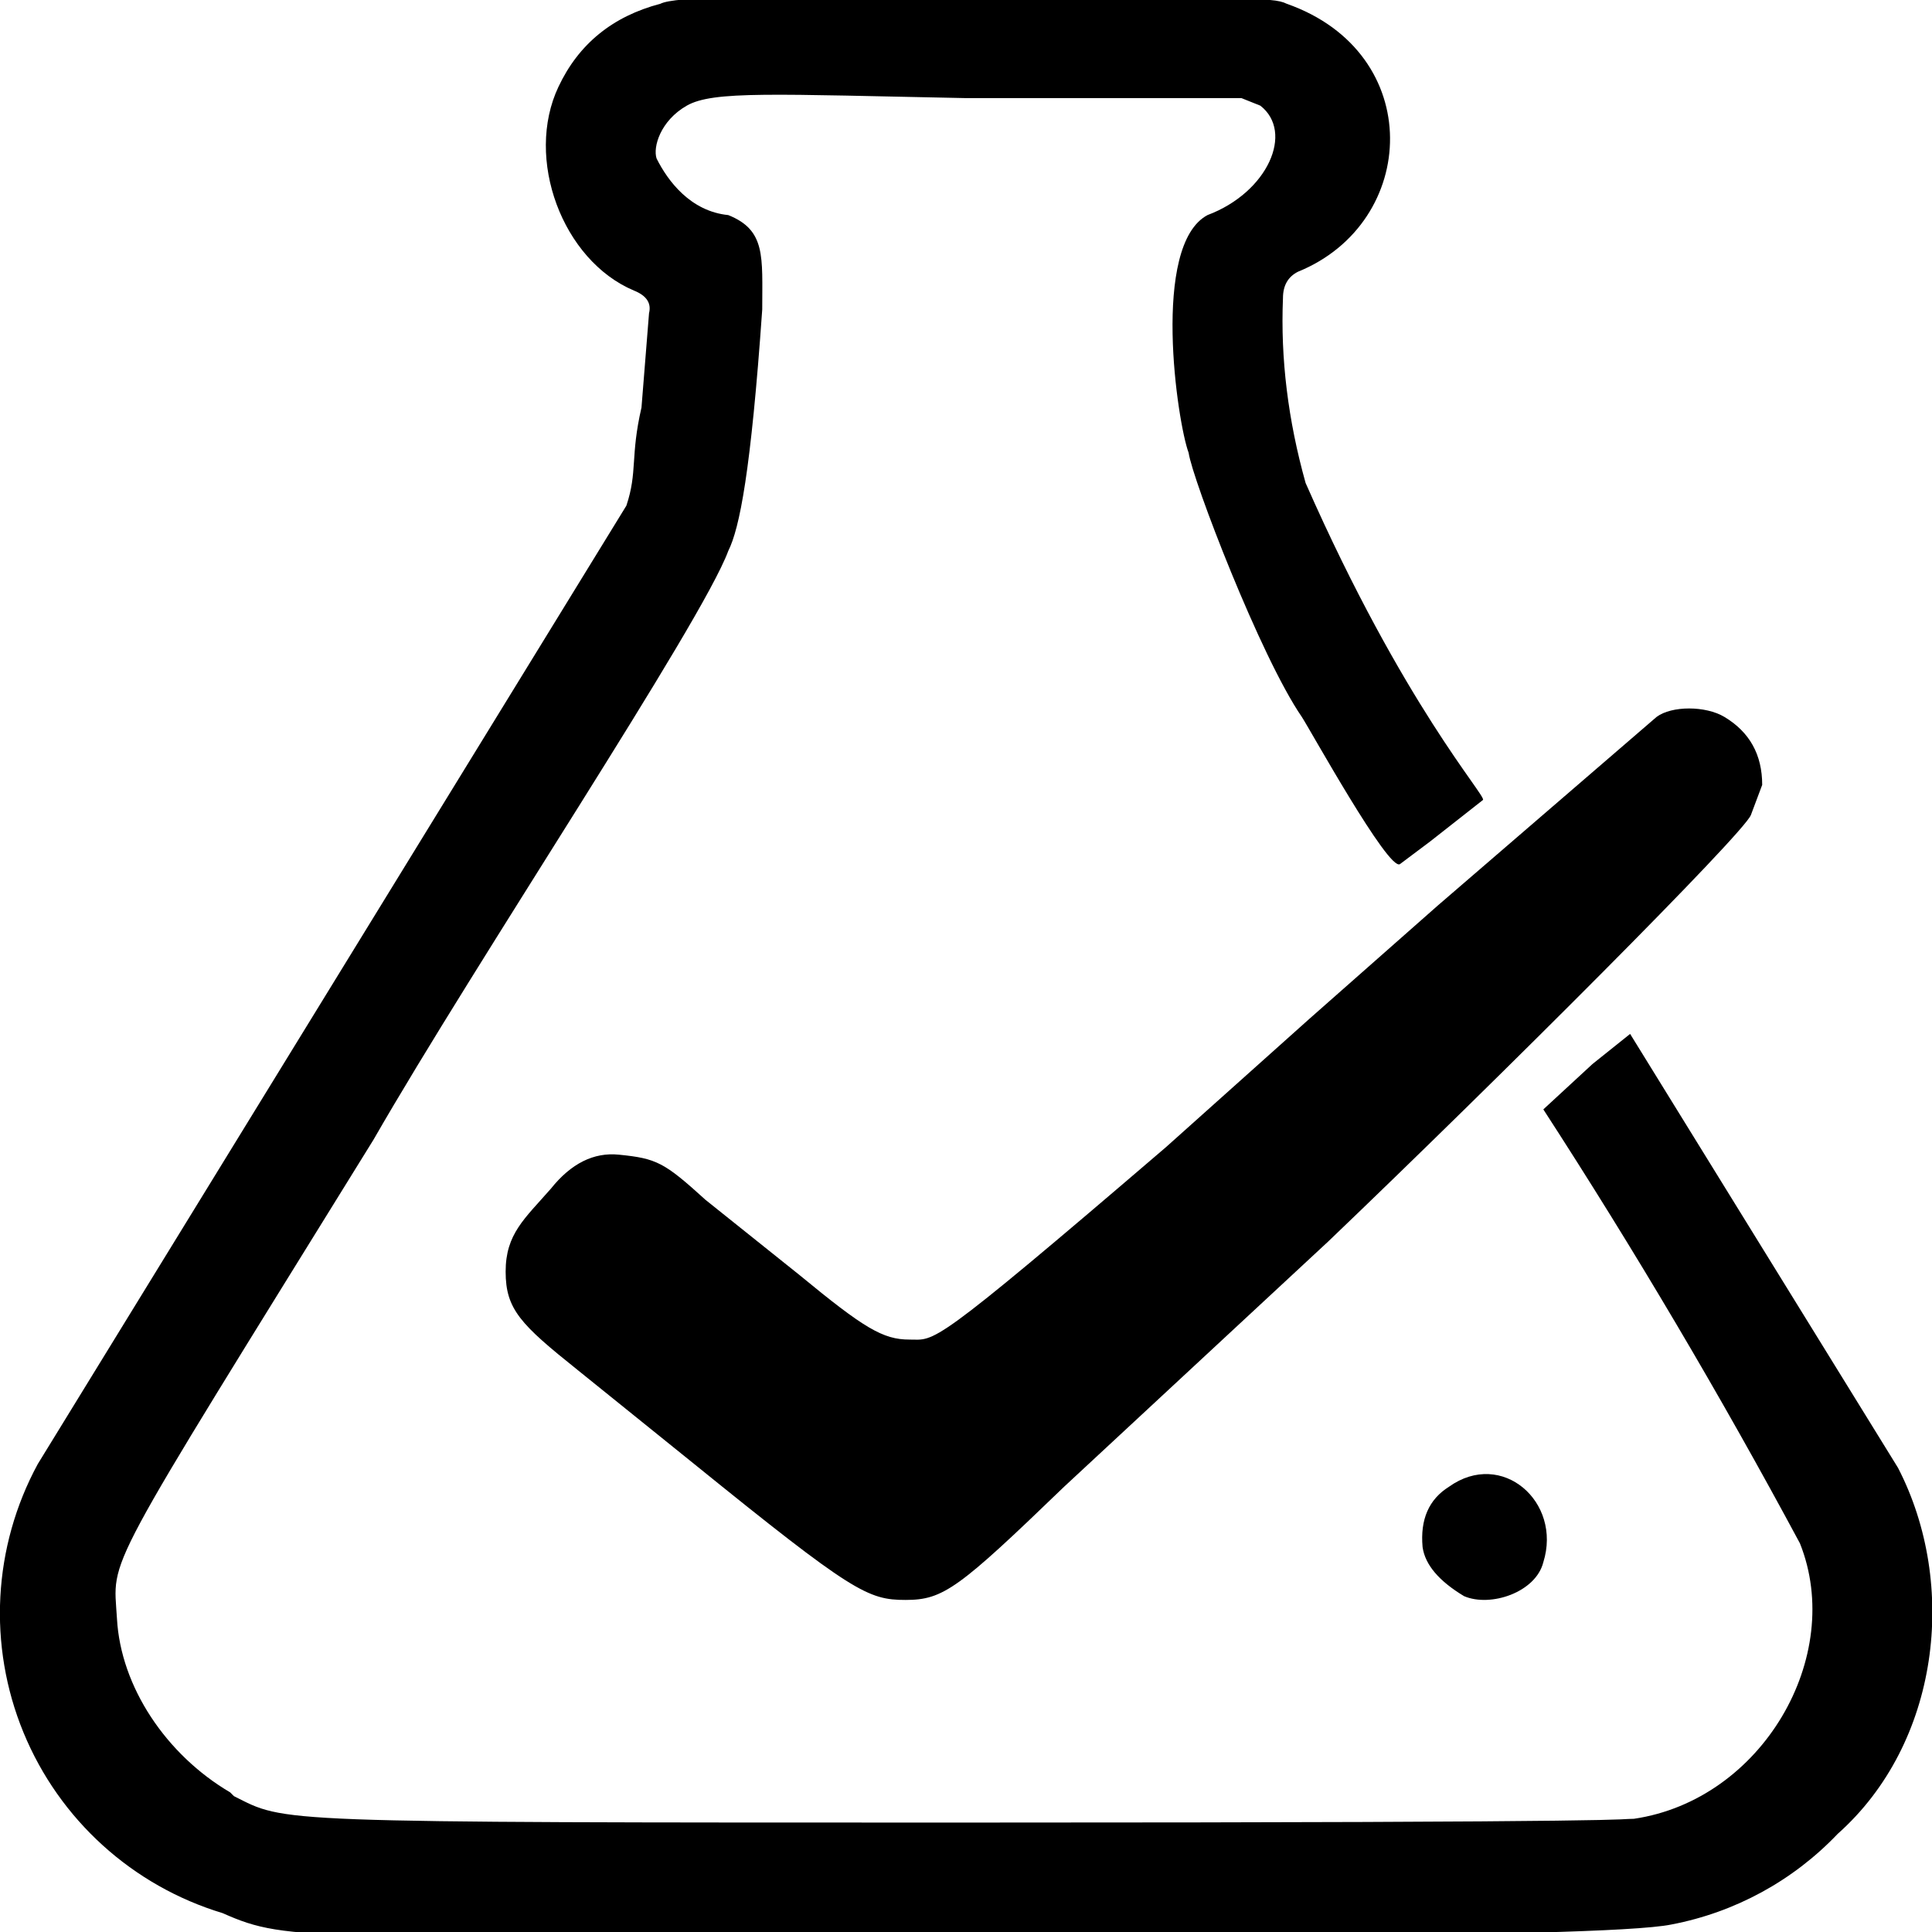
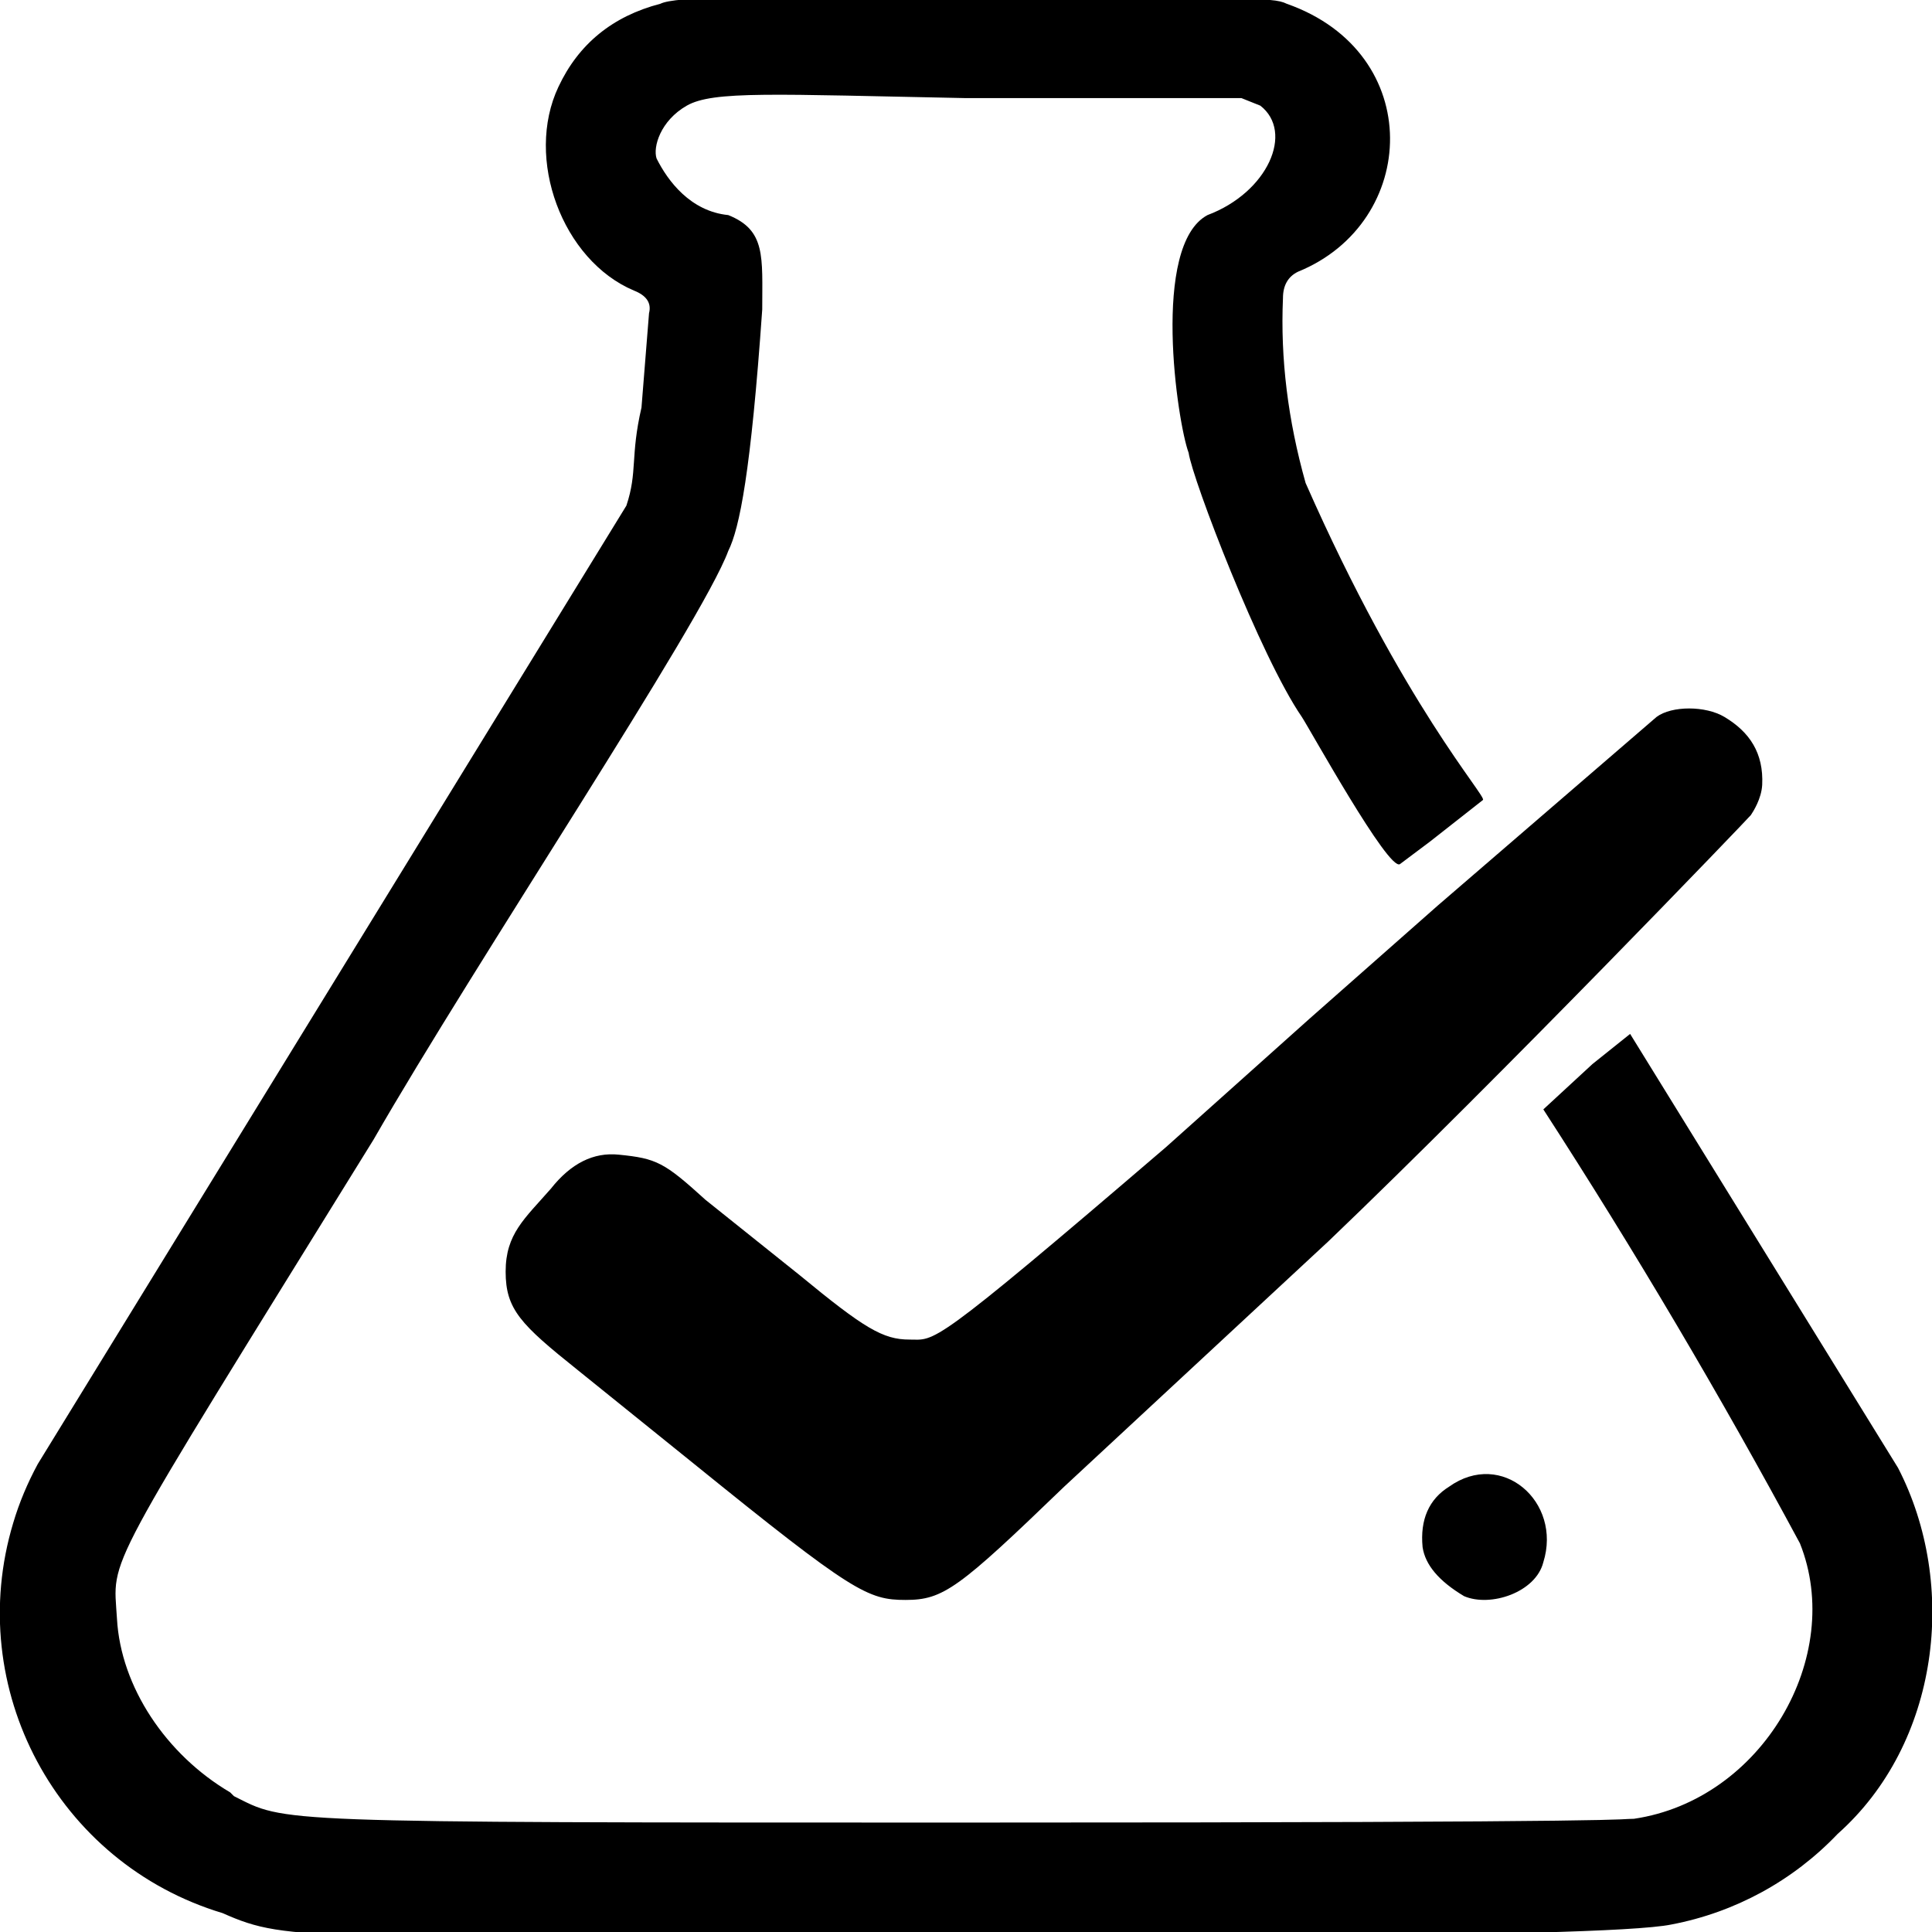
- <svg xmlns="http://www.w3.org/2000/svg" width="512" height="512" viewBox="0 0 512 512">
+ <svg xmlns="http://www.w3.org/2000/svg" id="_图层_1" data-name="图层_1" version="1.1" viewBox="0 0 512 512">
  <defs>
-     <style>.st0{fill-rule:evenodd}</style>
+     <style>
+       .st0 {
+         fill-rule: evenodd;
+       }
+     </style>
  </defs>
-   <path d="M341 1c37 13 35 58 3 71q-4 2-4 7-1 24 6 49c26 59 48 83 47 84l-14 11-8 6c-3 2-24-36-26-39-11-16-29-63-30-70-3-8-10-55 5-63 16-6 23-22 14-29l-5-2h-73c-51-1-67-2-74 2s-9 11-8 14c3 6 9 14 19 15 10 4 9 11 9 25-3 43-6 58-9 64-7 19-67 109-94 156-73 118-69 110-68 127 1 18 13 36 30 46l1 1c14 7 8 7 194 7s172-1 177-1c34-5 56-43 44-73a1626 1626 0 0 0-68-115l13-12 10-8 71 115c16 31 11 73-16 97a82 82 0 0 1-44 24c-19 4-178 3-178 3-184 0-188 2-206-6a83 83 0 0 1-49-119l156-254c3-9 1-13 4-26l2-25q1-4-4-6c-19-8-29-35-20-54q8-17 27-22c4-2 24-2 83-2 72 1 79 0 83 2" class="st0" />
-   <path d="M409 414c-2 8-14 12-21 9q-10-6-11-13-1-11 7-16c14-10 30 4 25 20m48-224q10 6 10 18l-3 8c-2 5-66 69-112 113l-70 65c-28 27-32 30-42 30s-14-2-56-36l-31-25c-15-12-19-16-19-26s5-14 12-22q8-10 18-9c10 1 12 2 23 12l25 20c17 14 22 17 29 17s5 3 68-51l38-34 34-30 58-50c4-3 13-3 18 0" class="st0" />
+   <path class="st0" d="M341,1c37,13,35,58,3,71-2.7,1.3-4,3.7-4,7-.7,16,1.3,32.3,6,49,26,59,48,83,47,84l-14,11-8,6c-3,2-24-36-26-39-11-16-29-63-30-70-3-8-10-55,5-63,16-6,23-22,14-29l-5-2h-73c-51-1-67-2-74,2s-9,11-8,14c3,6,9,14,19,15,10,4,9,11,9,25-3,43-6,58-9,64-7,19-67,109-94,156-73,118-69,110-68,127,1,18,13,36,30,46l1,1c14,7,8,7,194,7s172-1,177-1c34-5,56-43,44-73-21.1-39.2-43.8-77.6-68-115l13-12,10-8,71,115c16,31,11,73-16,97-11.8,12.4-27.2,20.8-44,24-19,4-178,3-178,3-184,0-188,2-206-6-43.9-13.2-68.7-59.6-55.5-103.4,1.6-5.4,3.8-10.6,6.5-15.6l156-254c3-9,1-13,4-26l2-25c.7-2.7-.7-4.7-4-6-19-8-29-35-20-54,5.3-11.3,14.3-18.7,27-22,4-2,24-2,83-2,72,1,79,0,83,2" />
+   <path class="st0" d="M409,414c-2,8-14,12-21,9-6.7-4-10.3-8.3-11-13-.7-7.3,1.7-12.7,7-16,14-10,30,4,25,20M457,190c6.7,4,10.4,9.6,10,18-.2,3.7-2.4,7.1-3,8-.7.9-66,69-112,113l-70,65c-28,27-32,30-42,30s-14-2-56-36l-31-25c-15-12-19-16-19-26s5-14,12-22c5.3-6.7,11.3-9.7,18-9,10,1,12,2,23,12l25,20c17,14,22,17,29,17s5,3,68-51l38-34,34-30,58-50c4-3,13-3,18,0" />
</svg>
